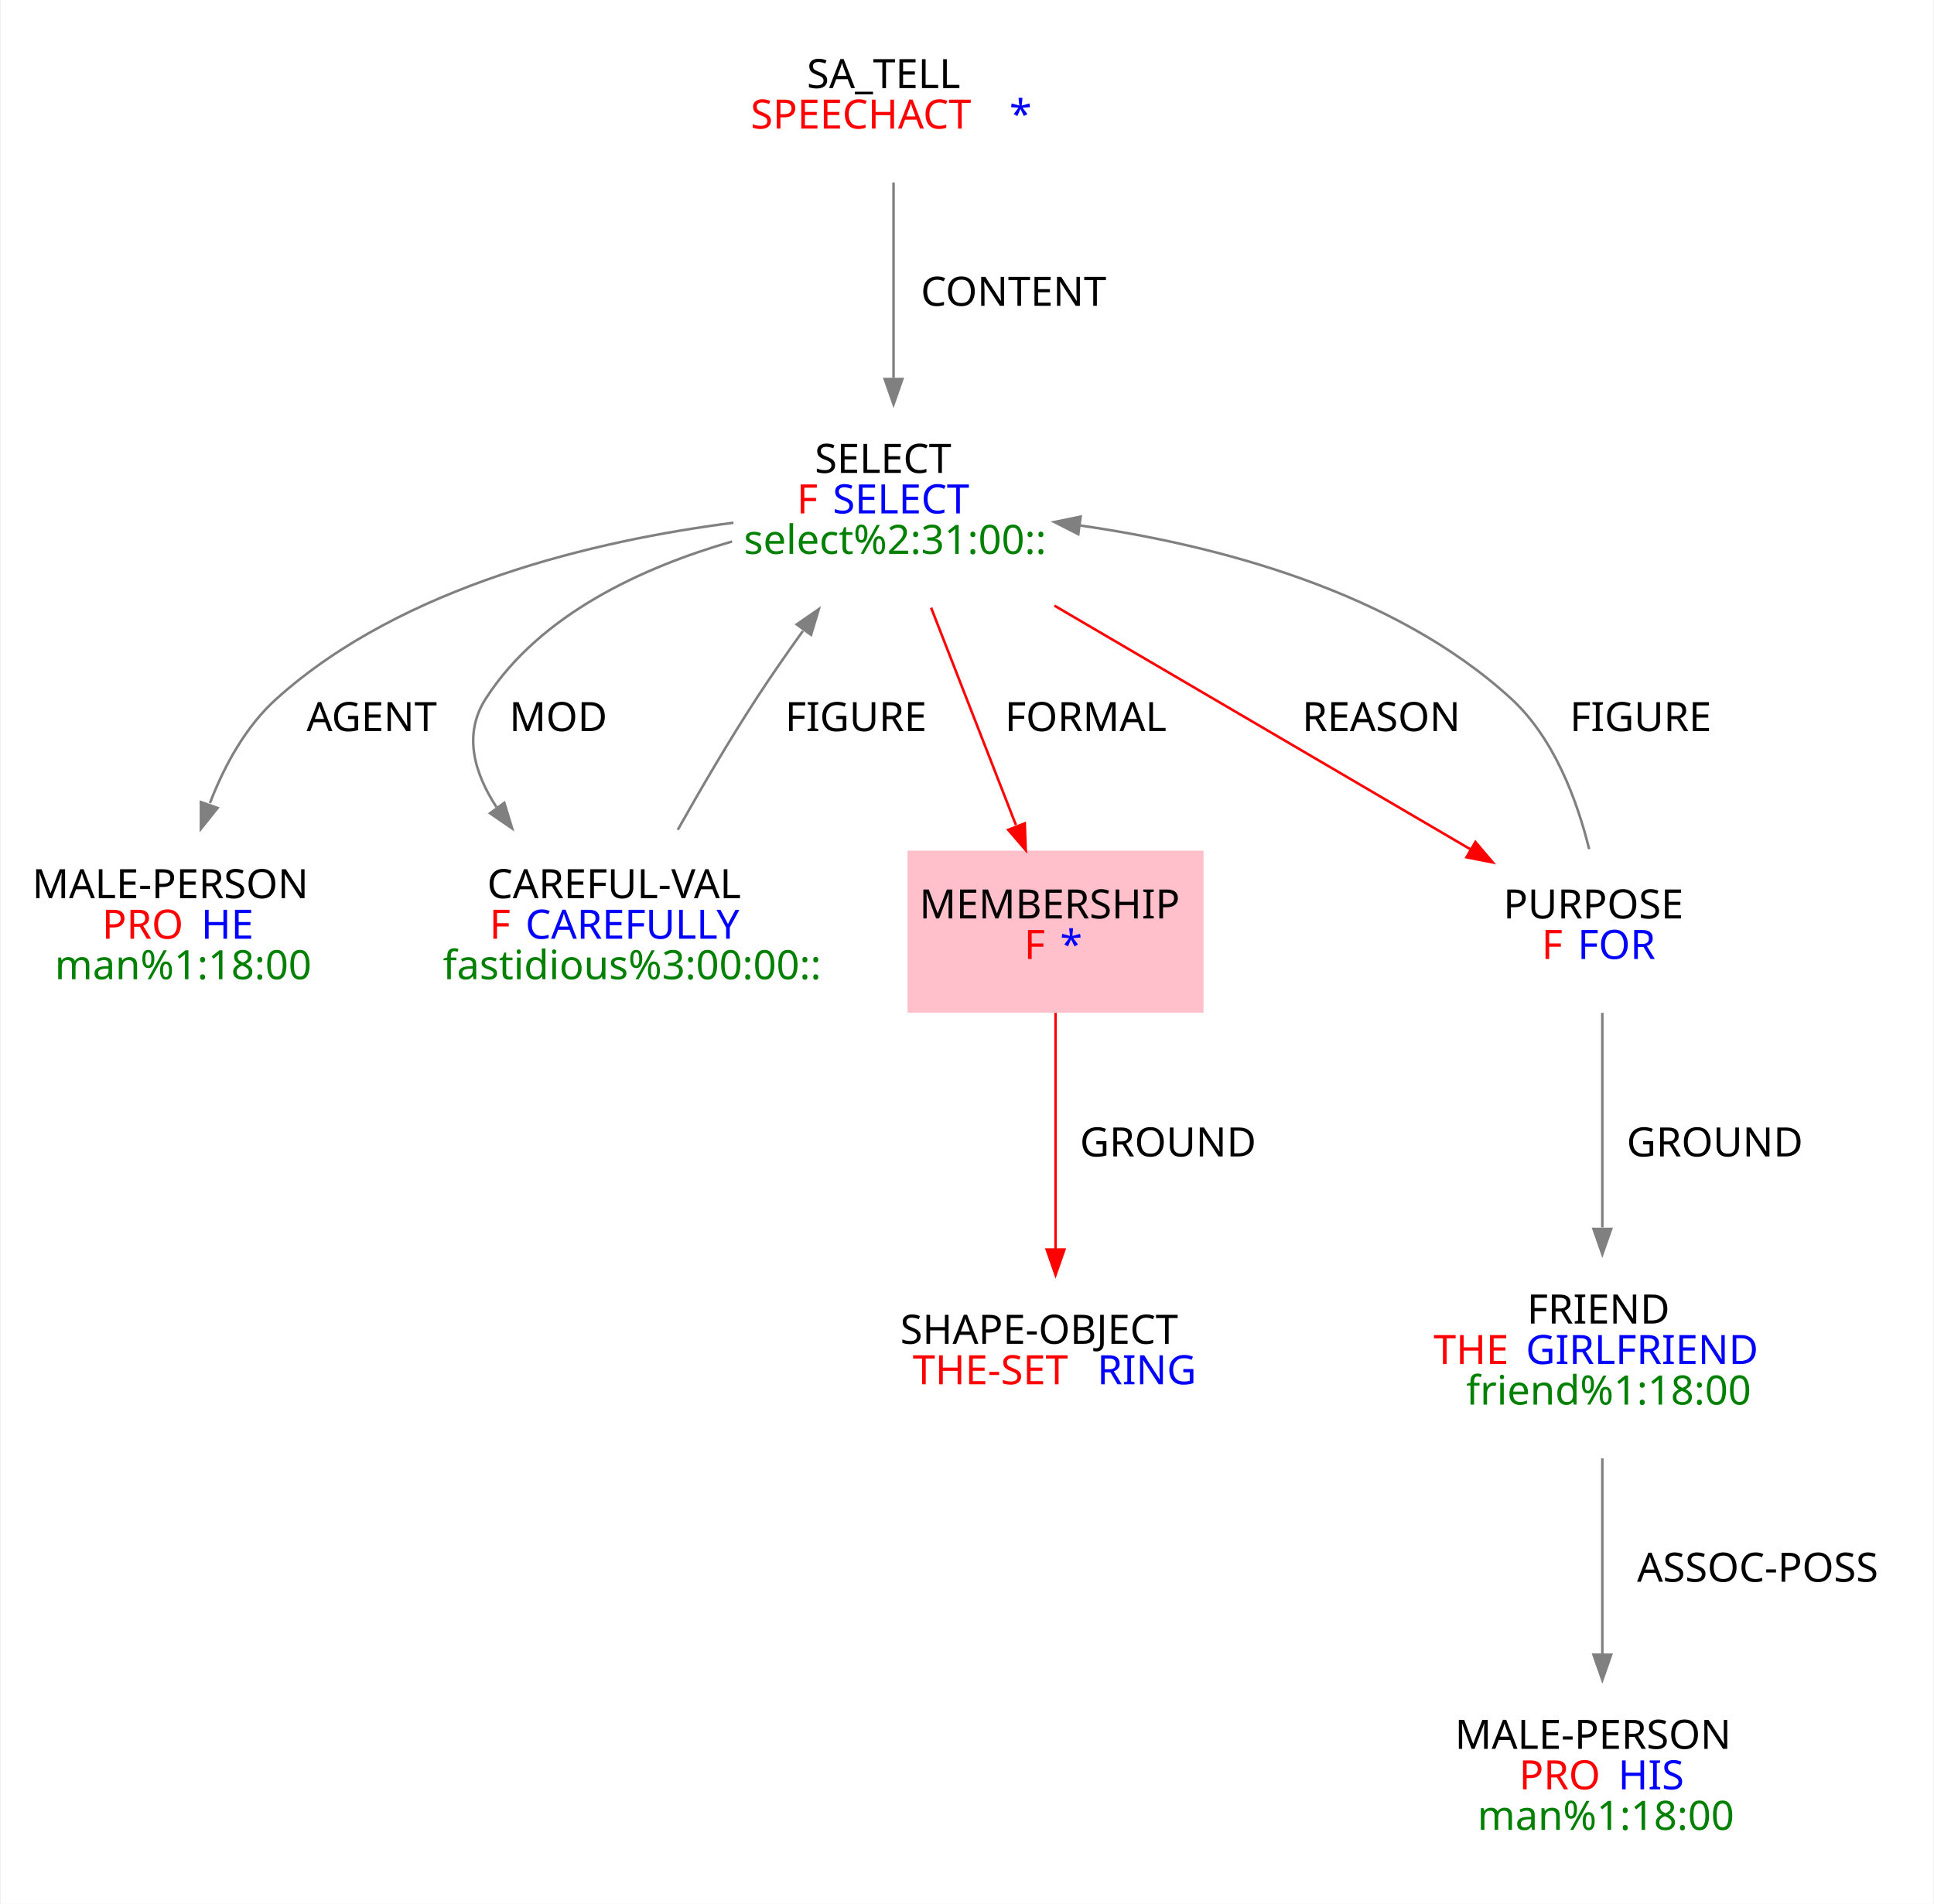
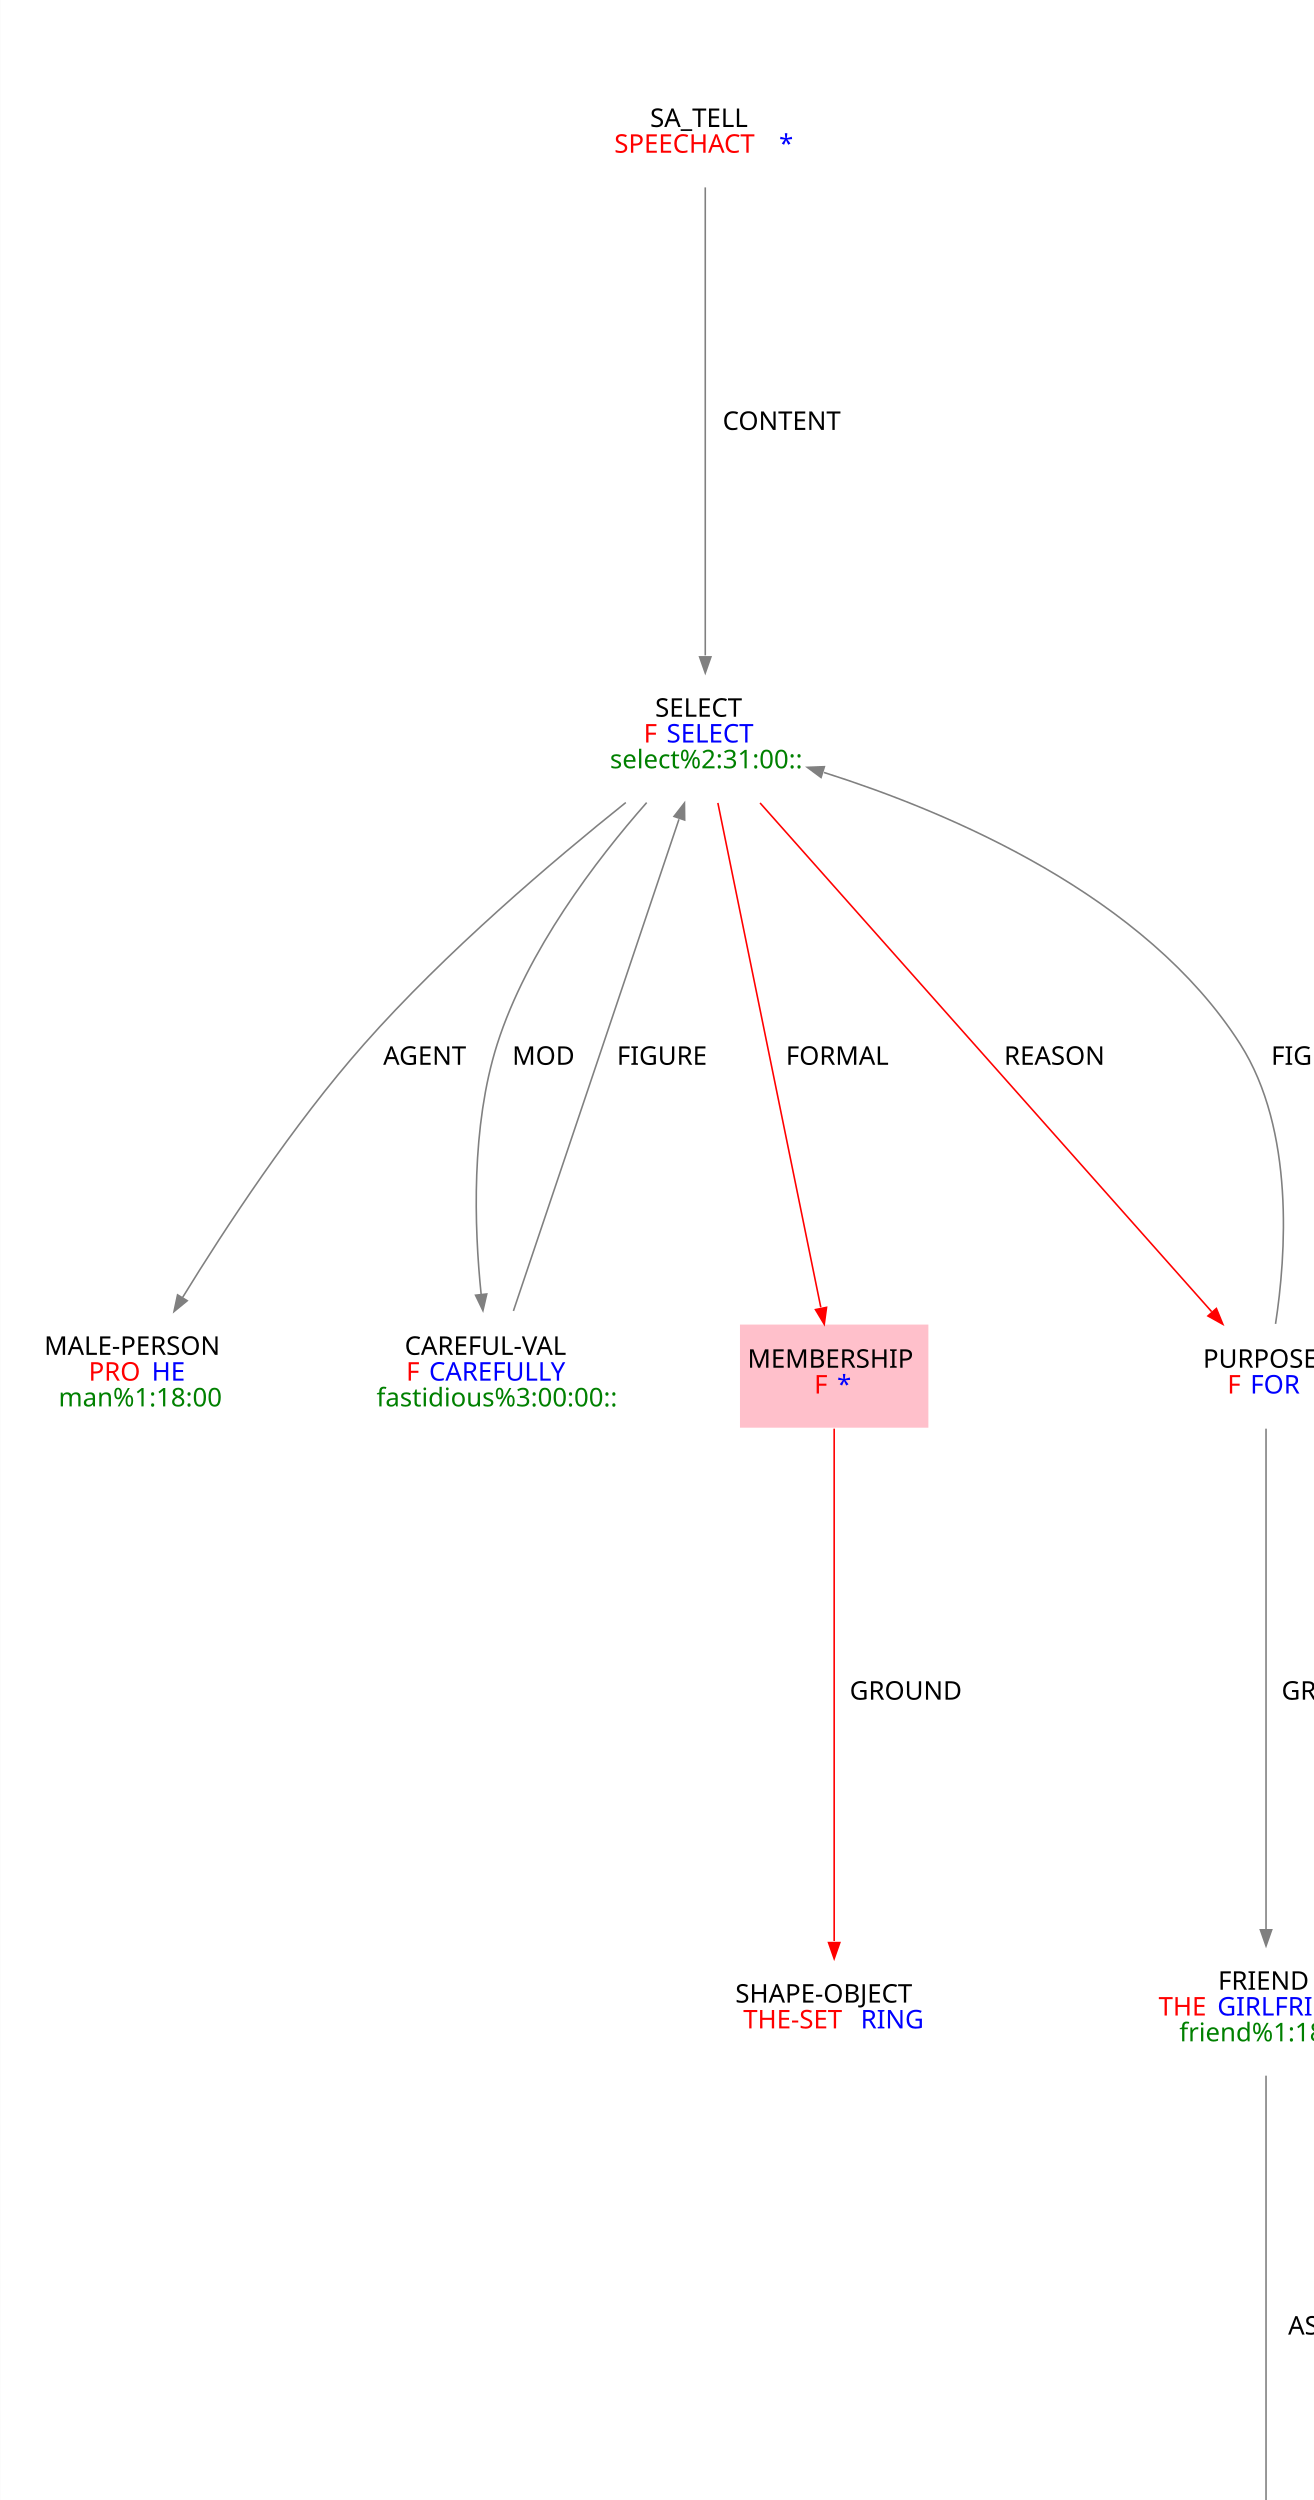
- <svg xmlns="http://www.w3.org/2000/svg" xmlns:xlink="http://www.w3.org/1999/xlink" width="382pt" height="376pt" viewBox="0.00 0.00 381.70 376.00">
-   <g id="graph0" class="graph" transform="scale(1 1) rotate(0) translate(4 372)">
-     <polygon fill="white" stroke="transparent" points="-4,4 -4,-372 377.7,-372 377.7,4 -4,4" />
+ <svg xmlns="http://www.w3.org/2000/svg" xmlns:xlink="http://www.w3.org/1999/xlink" width="432pt" height="822pt" viewBox="0.00 0.00 432.00 822.27">
+   <g id="graph0" class="graph" transform="scale(1.06 1.06) rotate(0) translate(4 868)">
+     <polygon fill="white" stroke="transparent" points="-4,4 -4,-868 454.12,-868 454.12,4 -4,4" />
    <g id="node1" class="node">
      <g id="a_node1">
        <a xlink:href="http://trips.ihmc.us/lexicon/data/ONT::SA_TELL.xml" xlink:title="&lt;font color=&quot;green&quot;&gt;&lt;br /&gt;&lt;/font&gt; &lt;font color=&quot;black&quot;&gt;SA_TELL&lt;/font&gt; &lt;font color=&quot;green&quot;&gt;&lt;br /&gt;&lt;/font&gt; &lt;font color=&quot;red&quot;&gt;SPEECHACT&lt;/font&gt; &lt;font color=&quot;blue&quot;&gt;* &lt;/font&gt; &lt;font color=&quot;green&quot;&gt;&lt;br /&gt; &lt;/font&gt;">
-           <text text-anchor="start" x="153" y="-354.6" font-family="Work Sans" font-size="8.00"> </text>
-           <text text-anchor="start" x="155.22" y="-354.6" font-family="Work Sans" font-size="8.00">SA_TELL</text>
-           <text text-anchor="start" x="189.46" y="-354.6" font-family="Work Sans" font-size="8.00"> </text>
-           <text text-anchor="start" x="141.89" y="-346.6" font-family="Work Sans" font-size="8.00"> </text>
-           <text text-anchor="start" x="144.11" y="-346.6" font-family="Work Sans" font-size="8.00" fill="red">SPEECHACT</text>
-           <text text-anchor="start" x="193.01" y="-346.6" font-family="Work Sans" font-size="8.00"> </text>
-           <text text-anchor="start" x="195.23" y="-346.6" font-family="Work Sans" font-size="8.00" fill="blue">* </text>
-           <text text-anchor="start" x="200.57" y="-346.6" font-family="Work Sans" font-size="8.00"> </text>
-           <text text-anchor="start" x="171.23" y="-338.6" font-family="Work Sans" font-size="8.00" fill="green"> </text>
+           <text text-anchor="start" x="195.43" y="-828.6" font-family="Work Sans" font-size="8.00"> </text>
+           <text text-anchor="start" x="197.65" y="-828.6" font-family="Work Sans" font-size="8.00">SA_TELL</text>
+           <text text-anchor="start" x="231.89" y="-828.6" font-family="Work Sans" font-size="8.00"> </text>
+           <text text-anchor="start" x="184.32" y="-820.6" font-family="Work Sans" font-size="8.00"> </text>
+           <text text-anchor="start" x="186.54" y="-820.6" font-family="Work Sans" font-size="8.00" fill="red">SPEECHACT</text>
+           <text text-anchor="start" x="235.44" y="-820.6" font-family="Work Sans" font-size="8.00"> </text>
+           <text text-anchor="start" x="237.66" y="-820.6" font-family="Work Sans" font-size="8.00" fill="blue">* </text>
+           <text text-anchor="start" x="243" y="-820.6" font-family="Work Sans" font-size="8.00"> </text>
+           <text text-anchor="start" x="213.66" y="-812.6" font-family="Work Sans" font-size="8.00" fill="green"> </text>
        </a>
      </g>
    </g>
    <g id="node2" class="node">
      <g id="a_node2">
        <a xlink:href="http://trips.ihmc.us/lexicon/data/ONT::SELECT.xml" xlink:title="&lt;font color=&quot;green&quot;&gt;&lt;br /&gt;&lt;/font&gt; &lt;font color=&quot;black&quot;&gt;SELECT&lt;/font&gt; &lt;font color=&quot;green&quot;&gt;&lt;br /&gt;&lt;/font&gt; &lt;font color=&quot;red&quot;&gt;F&lt;/font&gt; &lt;font color=&quot;blue&quot;&gt;SELECT&lt;/font&gt; &lt;font color=&quot;green&quot;&gt;&lt;br /&gt;&lt;/font&gt; &lt;font color=&quot;green&quot;&gt;select%2:31:00::&lt;/font&gt; &lt;font color=&quot;green&quot;&gt;&lt;br /&gt; &lt;/font&gt;">
-           <text text-anchor="start" x="154.56" y="-278.6" font-family="Work Sans" font-size="8.00"> </text>
-           <text text-anchor="start" x="156.78" y="-278.6" font-family="Work Sans" font-size="8.00">SELECT</text>
-           <text text-anchor="start" x="187.9" y="-278.6" font-family="Work Sans" font-size="8.00"> </text>
-           <text text-anchor="start" x="151" y="-270.6" font-family="Work Sans" font-size="8.00"> </text>
-           <text text-anchor="start" x="153.22" y="-270.6" font-family="Work Sans" font-size="8.00" fill="red">F</text>
-           <text text-anchor="start" x="158.11" y="-270.6" font-family="Work Sans" font-size="8.00"> </text>
-           <text text-anchor="start" x="160.33" y="-270.6" font-family="Work Sans" font-size="8.00" fill="blue">SELECT</text>
-           <text text-anchor="start" x="191.46" y="-270.6" font-family="Work Sans" font-size="8.00"> </text>
-           <text text-anchor="start" x="140.54" y="-262.6" font-family="Work Sans" font-size="8.00"> </text>
-           <text text-anchor="start" x="142.77" y="-262.6" font-family="Work Sans" font-size="8.00" fill="green">select%2:31:00::</text>
-           <text text-anchor="start" x="201.91" y="-262.6" font-family="Work Sans" font-size="8.00"> </text>
-           <text text-anchor="start" x="171.23" y="-254.6" font-family="Work Sans" font-size="8.00" fill="green"> </text>
-         </a>
-       </g>
-     </g>
-     <g id="edge10" class="edge">
-       <path fill="none" stroke="grey" stroke-width="0.5" d="M172.34,-335.96C172.34,-325.04 172.34,-310.02 172.34,-297.39" />
-       <polygon fill="grey" stroke="grey" stroke-width="0.5" points="174.09,-297.14 172.34,-292.14 170.59,-297.14 174.09,-297.14" />
-       <text text-anchor="middle" x="196.05" y="-311.6" font-family="Work Sans" font-size="8.00"> CONTENT   </text>
+           <text text-anchor="start" x="196.99" y="-645.6" font-family="Work Sans" font-size="8.00"> </text>
+           <text text-anchor="start" x="199.21" y="-645.6" font-family="Work Sans" font-size="8.00">SELECT</text>
+           <text text-anchor="start" x="230.33" y="-645.6" font-family="Work Sans" font-size="8.00"> </text>
+           <text text-anchor="start" x="193.43" y="-637.6" font-family="Work Sans" font-size="8.00"> </text>
+           <text text-anchor="start" x="195.65" y="-637.6" font-family="Work Sans" font-size="8.00" fill="red">F</text>
+           <text text-anchor="start" x="200.54" y="-637.6" font-family="Work Sans" font-size="8.00"> </text>
+           <text text-anchor="start" x="202.76" y="-637.6" font-family="Work Sans" font-size="8.00" fill="blue">SELECT</text>
+           <text text-anchor="start" x="233.88" y="-637.6" font-family="Work Sans" font-size="8.00"> </text>
+           <text text-anchor="start" x="182.97" y="-629.6" font-family="Work Sans" font-size="8.00"> </text>
+           <text text-anchor="start" x="185.19" y="-629.6" font-family="Work Sans" font-size="8.00" fill="green">select%2:31:00::</text>
+           <text text-anchor="start" x="244.34" y="-629.6" font-family="Work Sans" font-size="8.00"> </text>
+           <text text-anchor="start" x="213.66" y="-621.6" font-family="Work Sans" font-size="8.00" fill="green"> </text>
+         </a>
+       </g>
+     </g>
+     <g id="edge5" class="edge">
+       <path fill="none" stroke="grey" stroke-width="0.5" d="M214.77,-809.86C214.77,-777.95 214.77,-703.52 214.77,-664.64" />
+       <polygon fill="grey" stroke="grey" stroke-width="0.5" points="216.52,-664.17 214.77,-659.17 213.02,-664.17 216.52,-664.17" />
+       <text text-anchor="middle" x="238.48" y="-734.6" font-family="Work Sans" font-size="8.00"> CONTENT   </text>
    </g>
    <g id="node3" class="node">
      <g id="a_node3">
        <a xlink:href="http://trips.ihmc.us/lexicon/data/ONT::MALE-PERSON.xml" xlink:title="&lt;font color=&quot;green&quot;&gt;&lt;br /&gt;&lt;/font&gt; &lt;font color=&quot;black&quot;&gt;MALE-PERSON&lt;/font&gt; &lt;font color=&quot;green&quot;&gt;&lt;br /&gt;&lt;/font&gt; &lt;font color=&quot;red&quot;&gt;PRO&lt;/font&gt; &lt;font color=&quot;blue&quot;&gt;HE&lt;/font&gt; &lt;font color=&quot;green&quot;&gt;&lt;br /&gt;&lt;/font&gt; &lt;font color=&quot;green&quot;&gt;man%1:18:00&lt;/font&gt; &lt;font color=&quot;green&quot;&gt;&lt;br /&gt; &lt;/font&gt;">
-           <text text-anchor="start" x="0" y="-194.6" font-family="Work Sans" font-size="8.00"> </text>
-           <text text-anchor="start" x="2.22" y="-194.6" font-family="Work Sans" font-size="8.00">MALE-PERSON</text>
-           <text text-anchor="start" x="60.46" y="-194.6" font-family="Work Sans" font-size="8.00"> </text>
-           <text text-anchor="start" x="13.78" y="-186.6" font-family="Work Sans" font-size="8.00"> </text>
-           <text text-anchor="start" x="16" y="-186.6" font-family="Work Sans" font-size="8.00" fill="red">PRO</text>
-           <text text-anchor="start" x="33.34" y="-186.6" font-family="Work Sans" font-size="8.00"> </text>
-           <text text-anchor="start" x="35.56" y="-186.6" font-family="Work Sans" font-size="8.00" fill="blue">HE</text>
-           <text text-anchor="start" x="46.68" y="-186.6" font-family="Work Sans" font-size="8.00"> </text>
-           <text text-anchor="start" x="4.43" y="-178.6" font-family="Work Sans" font-size="8.00"> </text>
-           <text text-anchor="start" x="6.66" y="-178.6" font-family="Work Sans" font-size="8.00" fill="green">man%1:18:00</text>
-           <text text-anchor="start" x="56.02" y="-178.6" font-family="Work Sans" font-size="8.00"> </text>
-           <text text-anchor="start" x="30.23" y="-170.6" font-family="Work Sans" font-size="8.00" fill="green"> </text>
-         </a>
-       </g>
-     </g>
-     <g id="edge1" class="edge">
-       <path fill="none" stroke="grey" stroke-width="0.5" d="M140.72,-268.76C113.75,-265.29 75.47,-256.46 50.47,-234 44.41,-228.56 40.21,-220.88 37.32,-213.41" />
-       <polygon fill="grey" stroke="grey" stroke-width="0.5" points="38.83,-212.43 35.53,-208.3 35.53,-213.59 38.83,-212.43" />
-       <text text-anchor="middle" x="69.28" y="-227.6" font-family="Work Sans" font-size="8.00"> AGENT   </text>
+           <text text-anchor="start" x="7.43" y="-447.6" font-family="Work Sans" font-size="8.00"> </text>
+           <text text-anchor="start" x="9.65" y="-447.6" font-family="Work Sans" font-size="8.00">MALE-PERSON</text>
+           <text text-anchor="start" x="67.89" y="-447.6" font-family="Work Sans" font-size="8.00"> </text>
+           <text text-anchor="start" x="21.21" y="-439.6" font-family="Work Sans" font-size="8.00"> </text>
+           <text text-anchor="start" x="23.43" y="-439.6" font-family="Work Sans" font-size="8.00" fill="red">PRO</text>
+           <text text-anchor="start" x="40.77" y="-439.6" font-family="Work Sans" font-size="8.00"> </text>
+           <text text-anchor="start" x="42.99" y="-439.6" font-family="Work Sans" font-size="8.00" fill="blue">HE</text>
+           <text text-anchor="start" x="54.1" y="-439.6" font-family="Work Sans" font-size="8.00"> </text>
+           <text text-anchor="start" x="11.86" y="-431.6" font-family="Work Sans" font-size="8.00"> </text>
+           <text text-anchor="start" x="14.09" y="-431.6" font-family="Work Sans" font-size="8.00" fill="green">man%1:18:00</text>
+           <text text-anchor="start" x="63.45" y="-431.6" font-family="Work Sans" font-size="8.00"> </text>
+           <text text-anchor="start" x="37.66" y="-423.6" font-family="Work Sans" font-size="8.00" fill="green"> </text>
+         </a>
+       </g>
+     </g>
+     <g id="edge3" class="edge">
+       <path fill="none" stroke="grey" stroke-width="0.5" d="M190.11,-618.98C167.61,-600.99 134.12,-572.55 108.9,-544 86.85,-519.04 65.8,-486.92 52.61,-465.45" />
+       <polygon fill="grey" stroke="grey" stroke-width="0.5" points="54.02,-464.4 49.92,-461.04 51.03,-466.22 54.02,-464.4" />
+       <text text-anchor="middle" x="127.7" y="-537.6" font-family="Work Sans" font-size="8.00"> AGENT   </text>
    </g>
    <g id="node4" class="node">
      <g id="a_node4">
        <a xlink:href="http://trips.ihmc.us/lexicon/data/ONT::CAREFUL-VAL.xml" xlink:title="&lt;font color=&quot;green&quot;&gt;&lt;br /&gt;&lt;/font&gt; &lt;font color=&quot;black&quot;&gt;CAREFUL-VAL&lt;/font&gt; &lt;font color=&quot;green&quot;&gt;&lt;br /&gt;&lt;/font&gt; &lt;font color=&quot;red&quot;&gt;F&lt;/font&gt; &lt;font color=&quot;blue&quot;&gt;CAREFULLY&lt;/font&gt; &lt;font color=&quot;green&quot;&gt;&lt;br /&gt;&lt;/font&gt; &lt;font color=&quot;green&quot;&gt;fastidious%3:00:00::&lt;/font&gt; &lt;font color=&quot;green&quot;&gt;&lt;br /&gt; &lt;/font&gt;">
-           <text text-anchor="start" x="89.85" y="-194.6" font-family="Work Sans" font-size="8.00"> </text>
-           <text text-anchor="start" x="92.07" y="-194.6" font-family="Work Sans" font-size="8.00">CAREFUL-VAL</text>
-           <text text-anchor="start" x="146.61" y="-194.6" font-family="Work Sans" font-size="8.00"> </text>
-           <text text-anchor="start" x="90.29" y="-186.6" font-family="Work Sans" font-size="8.00"> </text>
-           <text text-anchor="start" x="92.52" y="-186.6" font-family="Work Sans" font-size="8.00" fill="red">F</text>
-           <text text-anchor="start" x="97.4" y="-186.6" font-family="Work Sans" font-size="8.00"> </text>
-           <text text-anchor="start" x="99.63" y="-186.6" font-family="Work Sans" font-size="8.00" fill="blue">CAREFULLY</text>
-           <text text-anchor="start" x="146.16" y="-186.6" font-family="Work Sans" font-size="8.00"> </text>
-           <text text-anchor="start" x="81.09" y="-178.6" font-family="Work Sans" font-size="8.00"> </text>
-           <text text-anchor="start" x="83.32" y="-178.6" font-family="Work Sans" font-size="8.00" fill="green">fastidious%3:00:00::</text>
-           <text text-anchor="start" x="155.36" y="-178.6" font-family="Work Sans" font-size="8.00"> </text>
-           <text text-anchor="start" x="118.23" y="-170.6" font-family="Work Sans" font-size="8.00" fill="green"> </text>
-         </a>
-       </g>
-     </g>
-     <g id="edge6" class="edge">
-       <path fill="none" stroke="grey" stroke-width="0.5" d="M140.45,-265.06C122.87,-259.98 102.5,-250.71 91.79,-234 87.36,-227.1 89.39,-219.53 93.91,-212.6" />
-       <polygon fill="grey" stroke="grey" stroke-width="0.5" points="95.46,-213.45 97.01,-208.38 92.64,-211.38 95.46,-213.45" />
-       <text text-anchor="middle" x="106.12" y="-227.6" font-family="Work Sans" font-size="8.00"> MOD   </text>
+           <text text-anchor="start" x="119.28" y="-447.6" font-family="Work Sans" font-size="8.00"> </text>
+           <text text-anchor="start" x="121.5" y="-447.6" font-family="Work Sans" font-size="8.00">CAREFUL-VAL</text>
+           <text text-anchor="start" x="176.04" y="-447.6" font-family="Work Sans" font-size="8.00"> </text>
+           <text text-anchor="start" x="119.72" y="-439.6" font-family="Work Sans" font-size="8.00"> </text>
+           <text text-anchor="start" x="121.95" y="-439.6" font-family="Work Sans" font-size="8.00" fill="red">F</text>
+           <text text-anchor="start" x="126.83" y="-439.6" font-family="Work Sans" font-size="8.00"> </text>
+           <text text-anchor="start" x="129.06" y="-439.6" font-family="Work Sans" font-size="8.00" fill="blue">CAREFULLY</text>
+           <text text-anchor="start" x="175.59" y="-439.6" font-family="Work Sans" font-size="8.00"> </text>
+           <text text-anchor="start" x="110.52" y="-431.6" font-family="Work Sans" font-size="8.00"> </text>
+           <text text-anchor="start" x="112.75" y="-431.6" font-family="Work Sans" font-size="8.00" fill="green">fastidious%3:00:00::</text>
+           <text text-anchor="start" x="184.79" y="-431.6" font-family="Work Sans" font-size="8.00"> </text>
+           <text text-anchor="start" x="147.66" y="-423.6" font-family="Work Sans" font-size="8.00" fill="green"> </text>
+         </a>
+       </g>
+     </g>
+     <g id="edge9" class="edge">
+       <path fill="none" stroke="grey" stroke-width="0.5" d="M196.59,-618.96C180.94,-601.17 159.46,-573.05 150.21,-544 142.1,-518.48 143.06,-487.53 145.22,-466.46" />
+       <polygon fill="grey" stroke="grey" stroke-width="0.5" points="146.97,-466.49 145.78,-461.33 143.49,-466.11 146.97,-466.49" />
+       <text text-anchor="middle" x="164.55" y="-537.6" font-family="Work Sans" font-size="8.00"> MOD   </text>
    </g>
    <g id="node5" class="node">
      <g id="a_node5">
        <a xlink:href="http://trips.ihmc.us/lexicon/data/ONT::MEMBERSHIP.xml" xlink:title="&lt;font color=&quot;green&quot;&gt;&lt;br /&gt;&lt;/font&gt; &lt;font color=&quot;black&quot;&gt;MEMBERSHIP&lt;/font&gt; &lt;font color=&quot;green&quot;&gt;&lt;br /&gt;&lt;/font&gt; &lt;font color=&quot;red&quot;&gt;F&lt;/font&gt; &lt;font color=&quot;blue&quot;&gt;* &lt;/font&gt; &lt;font color=&quot;green&quot;&gt;&lt;br /&gt; &lt;/font&gt;">
-           <polygon fill="pink" stroke="transparent" points="233.57,-204 175.11,-204 175.11,-172 233.57,-172 233.57,-204" />
-           <text text-anchor="start" x="175.22" y="-190.6" font-family="Work Sans" font-size="8.00"> </text>
-           <text text-anchor="start" x="177.45" y="-190.6" font-family="Work Sans" font-size="8.00">MEMBERSHIP</text>
-           <text text-anchor="start" x="231.23" y="-190.6" font-family="Work Sans" font-size="8.00"> </text>
-           <text text-anchor="start" x="195.89" y="-182.6" font-family="Work Sans" font-size="8.00"> </text>
-           <text text-anchor="start" x="198.12" y="-182.6" font-family="Work Sans" font-size="8.00" fill="red">F</text>
-           <text text-anchor="start" x="203" y="-182.6" font-family="Work Sans" font-size="8.00"> </text>
-           <text text-anchor="start" x="205.23" y="-182.6" font-family="Work Sans" font-size="8.00" fill="blue">* </text>
-           <text text-anchor="start" x="210.56" y="-182.6" font-family="Work Sans" font-size="8.00"> </text>
-           <text text-anchor="start" x="203.23" y="-174.6" font-family="Work Sans" font-size="8.00" fill="green"> </text>
-         </a>
-       </g>
-     </g>
-     <g id="edge5" class="edge">
-       <path fill="none" stroke="red" stroke-width="0.5" d="M179.76,-251.98C184.78,-239.12 191.4,-222.15 196.51,-209.07" />
-       <polygon fill="red" stroke="red" stroke-width="0.5" points="198.26,-209.38 198.45,-204.09 195,-208.11 198.26,-209.38" />
-       <text text-anchor="middle" x="210.31" y="-227.6" font-family="Work Sans" font-size="8.00"> FORMAL   </text>
+           <polygon fill="pink" stroke="transparent" points="284,-457 225.54,-457 225.54,-425 284,-425 284,-457" />
+           <text text-anchor="start" x="225.65" y="-443.6" font-family="Work Sans" font-size="8.00"> </text>
+           <text text-anchor="start" x="227.88" y="-443.6" font-family="Work Sans" font-size="8.00">MEMBERSHIP</text>
+           <text text-anchor="start" x="281.66" y="-443.6" font-family="Work Sans" font-size="8.00"> </text>
+           <text text-anchor="start" x="246.32" y="-435.6" font-family="Work Sans" font-size="8.00"> </text>
+           <text text-anchor="start" x="248.55" y="-435.6" font-family="Work Sans" font-size="8.00" fill="red">F</text>
+           <text text-anchor="start" x="253.43" y="-435.6" font-family="Work Sans" font-size="8.00"> </text>
+           <text text-anchor="start" x="255.66" y="-435.6" font-family="Work Sans" font-size="8.00" fill="blue">* </text>
+           <text text-anchor="start" x="260.99" y="-435.6" font-family="Work Sans" font-size="8.00"> </text>
+           <text text-anchor="start" x="253.66" y="-427.6" font-family="Work Sans" font-size="8.00" fill="green"> </text>
+         </a>
+       </g>
+     </g>
+     <g id="edge2" class="edge">
+       <path fill="none" stroke="red" stroke-width="0.5" d="M218.68,-618.85C226.25,-581.76 242.84,-500.43 250.61,-462.38" />
+       <polygon fill="red" stroke="red" stroke-width="0.5" points="252.4,-462.34 251.69,-457.09 248.97,-461.64 252.4,-462.34" />
+       <text text-anchor="middle" x="255.74" y="-537.6" font-family="Work Sans" font-size="8.00"> FORMAL   </text>
    </g>
    <g id="node7" class="node">
      <g id="a_node7">
        <a xlink:href="http://trips.ihmc.us/lexicon/data/ONT::PURPOSE.xml" xlink:title="&lt;font color=&quot;green&quot;&gt;&lt;br /&gt;&lt;/font&gt; &lt;font color=&quot;black&quot;&gt;PURPOSE&lt;/font&gt; &lt;font color=&quot;green&quot;&gt;&lt;br /&gt;&lt;/font&gt; &lt;font color=&quot;red&quot;&gt;F&lt;/font&gt; &lt;font color=&quot;blue&quot;&gt;FOR&lt;/font&gt; &lt;font color=&quot;green&quot;&gt;&lt;br /&gt; &lt;/font&gt;">
-           <text text-anchor="start" x="290.56" y="-190.6" font-family="Work Sans" font-size="8.00"> </text>
-           <text text-anchor="start" x="292.78" y="-190.6" font-family="Work Sans" font-size="8.00">PURPOSE</text>
-           <text text-anchor="start" x="331.9" y="-190.6" font-family="Work Sans" font-size="8.00"> </text>
-           <text text-anchor="start" x="298.12" y="-182.6" font-family="Work Sans" font-size="8.00"> </text>
-           <text text-anchor="start" x="300.34" y="-182.6" font-family="Work Sans" font-size="8.00" fill="red">F</text>
-           <text text-anchor="start" x="305.23" y="-182.6" font-family="Work Sans" font-size="8.00"> </text>
-           <text text-anchor="start" x="307.45" y="-182.6" font-family="Work Sans" font-size="8.00" fill="blue">FOR</text>
-           <text text-anchor="start" x="324.34" y="-182.6" font-family="Work Sans" font-size="8.00"> </text>
-           <text text-anchor="start" x="311.23" y="-174.6" font-family="Work Sans" font-size="8.00" fill="green"> </text>
-         </a>
-       </g>
-     </g>
-     <g id="edge2" class="edge">
-       <path fill="none" stroke="red" stroke-width="0.5" d="M204.11,-252.39C228.92,-237.86 262.96,-217.92 286.21,-204.31" />
-       <polygon fill="red" stroke="red" stroke-width="0.5" points="287.27,-205.71 290.7,-201.67 285.51,-202.69 287.27,-205.71" />
-       <text text-anchor="middle" x="268.68" y="-227.6" font-family="Work Sans" font-size="8.00"> REASON   </text>
-     </g>
-     <g id="edge9" class="edge">
-       <path fill="none" stroke="grey" stroke-width="0.5" d="M129.72,-208.11C134.28,-216.22 139.82,-225.69 145.23,-234 148.09,-238.4 151.29,-243 154.44,-247.39" />
-       <polygon fill="grey" stroke="grey" stroke-width="0.5" points="153.22,-248.68 157.58,-251.7 156.05,-246.62 153.22,-248.68" />
-       <text text-anchor="middle" x="164.9" y="-227.6" font-family="Work Sans" font-size="8.00"> FIGURE   </text>
+           <text text-anchor="start" x="366.99" y="-443.6" font-family="Work Sans" font-size="8.00"> </text>
+           <text text-anchor="start" x="369.21" y="-443.6" font-family="Work Sans" font-size="8.00">PURPOSE</text>
+           <text text-anchor="start" x="408.33" y="-443.6" font-family="Work Sans" font-size="8.00"> </text>
+           <text text-anchor="start" x="374.55" y="-435.6" font-family="Work Sans" font-size="8.00"> </text>
+           <text text-anchor="start" x="376.77" y="-435.6" font-family="Work Sans" font-size="8.00" fill="red">F</text>
+           <text text-anchor="start" x="381.66" y="-435.6" font-family="Work Sans" font-size="8.00"> </text>
+           <text text-anchor="start" x="383.88" y="-435.6" font-family="Work Sans" font-size="8.00" fill="blue">FOR</text>
+           <text text-anchor="start" x="400.77" y="-435.6" font-family="Work Sans" font-size="8.00"> </text>
+           <text text-anchor="start" x="387.66" y="-427.6" font-family="Work Sans" font-size="8.00" fill="green"> </text>
+         </a>
+       </g>
+     </g>
+     <g id="edge10" class="edge">
+       <path fill="none" stroke="red" stroke-width="0.5" d="M231.77,-618.85C265.1,-581.3 338.68,-498.42 371.9,-461" />
+       <polygon fill="red" stroke="red" stroke-width="0.5" points="373.36,-461.99 375.37,-457.09 370.74,-459.67 373.36,-461.99" />
+       <text text-anchor="middle" x="323.11" y="-537.6" font-family="Work Sans" font-size="8.00"> REASON   </text>
+     </g>
+     <g id="edge4" class="edge">
+       <path fill="none" stroke="grey" stroke-width="0.5" d="M155.24,-461.23C167.34,-497.15 193.34,-574.36 206.61,-613.78" />
+       <polygon fill="grey" stroke="grey" stroke-width="0.5" points="205.07,-614.67 208.32,-618.85 208.38,-613.55 205.07,-614.67" />
+       <text text-anchor="middle" x="201.33" y="-537.6" font-family="Work Sans" font-size="8.00"> FIGURE   </text>
    </g>
    <g id="node6" class="node">
      <g id="a_node6">
        <a xlink:href="http://trips.ihmc.us/lexicon/data/ONT::SHAPE-OBJECT.xml" xlink:title="&lt;font color=&quot;green&quot;&gt;&lt;br /&gt;&lt;/font&gt; &lt;font color=&quot;black&quot;&gt;SHAPE-OBJECT&lt;/font&gt; &lt;font color=&quot;green&quot;&gt;&lt;br /&gt;&lt;/font&gt; &lt;font color=&quot;red&quot;&gt;THE-SET&lt;/font&gt; &lt;font color=&quot;blue&quot;&gt;RING&lt;/font&gt; &lt;font color=&quot;green&quot;&gt;&lt;br /&gt; &lt;/font&gt;">
-           <text text-anchor="start" x="171.45" y="-106.6" font-family="Work Sans" font-size="8.00"> </text>
-           <text text-anchor="start" x="173.67" y="-106.6" font-family="Work Sans" font-size="8.00">SHAPE-OBJECT</text>
-           <text text-anchor="start" x="235.01" y="-106.6" font-family="Work Sans" font-size="8.00"> </text>
-           <text text-anchor="start" x="173.89" y="-98.6" font-family="Work Sans" font-size="8.00"> </text>
-           <text text-anchor="start" x="176.12" y="-98.6" font-family="Work Sans" font-size="8.00" fill="red">THE-SET</text>
-           <text text-anchor="start" x="210.34" y="-98.6" font-family="Work Sans" font-size="8.00"> </text>
-           <text text-anchor="start" x="212.56" y="-98.6" font-family="Work Sans" font-size="8.00" fill="blue">RING</text>
-           <text text-anchor="start" x="232.56" y="-98.6" font-family="Work Sans" font-size="8.00"> </text>
-           <text text-anchor="start" x="203.23" y="-90.6" font-family="Work Sans" font-size="8.00" fill="green"> </text>
-         </a>
-       </g>
+           <text text-anchor="start" x="221.87" y="-246.6" font-family="Work Sans" font-size="8.00"> </text>
+           <text text-anchor="start" x="224.1" y="-246.6" font-family="Work Sans" font-size="8.00">SHAPE-OBJECT</text>
+           <text text-anchor="start" x="285.44" y="-246.6" font-family="Work Sans" font-size="8.00"> </text>
+           <text text-anchor="start" x="224.32" y="-238.6" font-family="Work Sans" font-size="8.00"> </text>
+           <text text-anchor="start" x="226.55" y="-238.6" font-family="Work Sans" font-size="8.00" fill="red">THE-SET</text>
+           <text text-anchor="start" x="260.77" y="-238.6" font-family="Work Sans" font-size="8.00"> </text>
+           <text text-anchor="start" x="262.99" y="-238.6" font-family="Work Sans" font-size="8.00" fill="blue">RING</text>
+           <text text-anchor="start" x="282.99" y="-238.6" font-family="Work Sans" font-size="8.00"> </text>
+           <text text-anchor="start" x="253.66" y="-230.6" font-family="Work Sans" font-size="8.00" fill="green"> </text>
+         </a>
+       </g>
+     </g>
+     <g id="edge6" class="edge">
+       <path fill="none" stroke="red" stroke-width="0.5" d="M254.77,-424.7C254.77,-389.96 254.77,-305.08 254.77,-265.7" />
+       <polygon fill="red" stroke="red" stroke-width="0.5" points="256.52,-265.23 254.77,-260.23 253.02,-265.23 256.52,-265.23" />
+       <text text-anchor="middle" x="276.99" y="-340.6" font-family="Work Sans" font-size="8.00"> GROUND   </text>
    </g>
    <g id="edge7" class="edge">
-       <path fill="none" stroke="red" stroke-width="0.5" d="M204.34,-171.96C204.34,-158.87 204.34,-139.77 204.34,-125.32" />
-       <polygon fill="red" stroke="red" stroke-width="0.5" points="206.09,-125.22 204.34,-120.22 202.59,-125.22 206.09,-125.22" />
-       <text text-anchor="middle" x="226.56" y="-143.6" font-family="Work Sans" font-size="8.00"> GROUND   </text>
-     </g>
-     <g id="edge4" class="edge">
-       <path fill="none" stroke="grey" stroke-width="0.5" d="M309.74,-204.29C307.33,-214.05 302.77,-226.26 294.34,-234 271.1,-255.32 235.93,-264.37 209.31,-268.2" />
-       <polygon fill="grey" stroke="grey" stroke-width="0.5" points="208.83,-266.5 204.11,-268.9 209.3,-269.97 208.83,-266.5" />
-       <text text-anchor="middle" x="319.9" y="-227.6" font-family="Work Sans" font-size="8.00"> FIGURE   </text>
+       <path fill="none" stroke="grey" stroke-width="0.5" d="M391.72,-457.21C394.98,-478.43 397.75,-517.33 380.77,-544 351.41,-590.12 290.88,-615.85 251.6,-628.31" />
+       <polygon fill="grey" stroke="grey" stroke-width="0.5" points="250.7,-626.75 246.44,-629.9 251.73,-630.1 250.7,-626.75" />
+       <text text-anchor="middle" x="404.33" y="-537.6" font-family="Work Sans" font-size="8.00"> FIGURE   </text>
    </g>
    <g id="node8" class="node">
      <g id="a_node8">
        <a xlink:href="http://trips.ihmc.us/lexicon/data/ONT::FRIEND.xml" xlink:title="&lt;font color=&quot;green&quot;&gt;&lt;br /&gt;&lt;/font&gt; &lt;font color=&quot;black&quot;&gt;FRIEND&lt;/font&gt; &lt;font color=&quot;green&quot;&gt;&lt;br /&gt;&lt;/font&gt; &lt;font color=&quot;red&quot;&gt;THE&lt;/font&gt; &lt;font color=&quot;blue&quot;&gt;GIRLFRIEND&lt;/font&gt; &lt;font color=&quot;green&quot;&gt;&lt;br /&gt;&lt;/font&gt; &lt;font color=&quot;green&quot;&gt;friend%1:18:00&lt;/font&gt; &lt;font color=&quot;green&quot;&gt;&lt;br /&gt; &lt;/font&gt;">
-           <text text-anchor="start" x="295.23" y="-110.6" font-family="Work Sans" font-size="8.00"> </text>
-           <text text-anchor="start" x="297.45" y="-110.6" font-family="Work Sans" font-size="8.00">FRIEND</text>
-           <text text-anchor="start" x="327.23" y="-110.6" font-family="Work Sans" font-size="8.00"> </text>
-           <text text-anchor="start" x="276.78" y="-102.6" font-family="Work Sans" font-size="8.00"> </text>
-           <text text-anchor="start" x="279" y="-102.6" font-family="Work Sans" font-size="8.00" fill="red">THE</text>
-           <text text-anchor="start" x="295" y="-102.6" font-family="Work Sans" font-size="8.00"> </text>
-           <text text-anchor="start" x="297.23" y="-102.6" font-family="Work Sans" font-size="8.00" fill="blue">GIRLFRIEND</text>
-           <text text-anchor="start" x="345.68" y="-102.6" font-family="Work Sans" font-size="8.00"> </text>
-           <text text-anchor="start" x="283.21" y="-94.6" font-family="Work Sans" font-size="8.00"> </text>
-           <text text-anchor="start" x="285.43" y="-94.6" font-family="Work Sans" font-size="8.00" fill="green">friend%1:18:00</text>
-           <text text-anchor="start" x="339.25" y="-94.6" font-family="Work Sans" font-size="8.00"> </text>
-           <text text-anchor="start" x="311.23" y="-86.6" font-family="Work Sans" font-size="8.00" fill="green"> </text>
-         </a>
-       </g>
-     </g>
-     <g id="edge3" class="edge">
-       <path fill="none" stroke="grey" stroke-width="0.5" d="M312.34,-171.96C312.34,-160.12 312.34,-143.38 312.34,-129.6" />
-       <polygon fill="grey" stroke="grey" stroke-width="0.5" points="314.09,-129.29 312.34,-124.29 310.59,-129.29 314.09,-129.29" />
-       <text text-anchor="middle" x="334.56" y="-143.6" font-family="Work Sans" font-size="8.00"> GROUND   </text>
+           <text text-anchor="start" x="371.66" y="-250.6" font-family="Work Sans" font-size="8.00"> </text>
+           <text text-anchor="start" x="373.88" y="-250.6" font-family="Work Sans" font-size="8.00">FRIEND</text>
+           <text text-anchor="start" x="403.66" y="-250.6" font-family="Work Sans" font-size="8.00"> </text>
+           <text text-anchor="start" x="353.21" y="-242.6" font-family="Work Sans" font-size="8.00"> </text>
+           <text text-anchor="start" x="355.43" y="-242.6" font-family="Work Sans" font-size="8.00" fill="red">THE</text>
+           <text text-anchor="start" x="371.43" y="-242.6" font-family="Work Sans" font-size="8.00"> </text>
+           <text text-anchor="start" x="373.66" y="-242.6" font-family="Work Sans" font-size="8.00" fill="blue">GIRLFRIEND</text>
+           <text text-anchor="start" x="422.1" y="-242.6" font-family="Work Sans" font-size="8.00"> </text>
+           <text text-anchor="start" x="359.64" y="-234.6" font-family="Work Sans" font-size="8.00"> </text>
+           <text text-anchor="start" x="361.86" y="-234.6" font-family="Work Sans" font-size="8.00" fill="green">friend%1:18:00</text>
+           <text text-anchor="start" x="415.68" y="-234.6" font-family="Work Sans" font-size="8.00"> </text>
+           <text text-anchor="start" x="387.66" y="-226.6" font-family="Work Sans" font-size="8.00" fill="green"> </text>
+         </a>
+       </g>
+     </g>
+     <g id="edge1" class="edge">
+       <path fill="none" stroke="grey" stroke-width="0.5" d="M388.77,-424.7C388.77,-391.02 388.77,-310.22 388.77,-269.43" />
+       <polygon fill="grey" stroke="grey" stroke-width="0.5" points="390.52,-269.19 388.77,-264.19 387.02,-269.19 390.52,-269.19" />
+       <text text-anchor="middle" x="410.99" y="-340.6" font-family="Work Sans" font-size="8.00"> GROUND   </text>
    </g>
    <g id="node9" class="node">
      <g id="a_node9">
        <a xlink:href="http://trips.ihmc.us/lexicon/data/ONT::MALE-PERSON.xml" xlink:title="&lt;font color=&quot;green&quot;&gt;&lt;br /&gt;&lt;/font&gt; &lt;font color=&quot;black&quot;&gt;MALE-PERSON&lt;/font&gt; &lt;font color=&quot;green&quot;&gt;&lt;br /&gt;&lt;/font&gt; &lt;font color=&quot;red&quot;&gt;PRO&lt;/font&gt; &lt;font color=&quot;blue&quot;&gt;HIS&lt;/font&gt; &lt;font color=&quot;green&quot;&gt;&lt;br /&gt;&lt;/font&gt; &lt;font color=&quot;green&quot;&gt;man%1:18:00&lt;/font&gt; &lt;font color=&quot;green&quot;&gt;&lt;br /&gt; &lt;/font&gt;">
-           <text text-anchor="start" x="281" y="-26.6" font-family="Work Sans" font-size="8.00"> </text>
-           <text text-anchor="start" x="283.22" y="-26.6" font-family="Work Sans" font-size="8.00">MALE-PERSON</text>
-           <text text-anchor="start" x="341.46" y="-26.6" font-family="Work Sans" font-size="8.00"> </text>
-           <text text-anchor="start" x="293.67" y="-18.6" font-family="Work Sans" font-size="8.00"> </text>
-           <text text-anchor="start" x="295.89" y="-18.6" font-family="Work Sans" font-size="8.00" fill="red">PRO</text>
-           <text text-anchor="start" x="313.23" y="-18.6" font-family="Work Sans" font-size="8.00"> </text>
-           <text text-anchor="start" x="315.45" y="-18.6" font-family="Work Sans" font-size="8.00" fill="blue">HIS</text>
-           <text text-anchor="start" x="328.79" y="-18.6" font-family="Work Sans" font-size="8.00"> </text>
-           <text text-anchor="start" x="285.43" y="-10.6" font-family="Work Sans" font-size="8.00"> </text>
-           <text text-anchor="start" x="287.66" y="-10.6" font-family="Work Sans" font-size="8.00" fill="green">man%1:18:00</text>
-           <text text-anchor="start" x="337.02" y="-10.6" font-family="Work Sans" font-size="8.00"> </text>
-           <text text-anchor="start" x="311.23" y="-2.6" font-family="Work Sans" font-size="8.00" fill="green"> </text>
+           <text text-anchor="start" x="357.43" y="-53.6" font-family="Work Sans" font-size="8.00"> </text>
+           <text text-anchor="start" x="359.65" y="-53.6" font-family="Work Sans" font-size="8.00">MALE-PERSON</text>
+           <text text-anchor="start" x="417.89" y="-53.6" font-family="Work Sans" font-size="8.00"> </text>
+           <text text-anchor="start" x="370.1" y="-45.6" font-family="Work Sans" font-size="8.00"> </text>
+           <text text-anchor="start" x="372.32" y="-45.6" font-family="Work Sans" font-size="8.00" fill="red">PRO</text>
+           <text text-anchor="start" x="389.66" y="-45.6" font-family="Work Sans" font-size="8.00"> </text>
+           <text text-anchor="start" x="391.88" y="-45.6" font-family="Work Sans" font-size="8.00" fill="blue">HIS</text>
+           <text text-anchor="start" x="405.22" y="-45.6" font-family="Work Sans" font-size="8.00"> </text>
+           <text text-anchor="start" x="361.86" y="-37.6" font-family="Work Sans" font-size="8.00"> </text>
+           <text text-anchor="start" x="364.09" y="-37.6" font-family="Work Sans" font-size="8.00" fill="green">man%1:18:00</text>
+           <text text-anchor="start" x="413.45" y="-37.6" font-family="Work Sans" font-size="8.00"> </text>
+           <text text-anchor="start" x="387.66" y="-29.6" font-family="Work Sans" font-size="8.00" fill="green"> </text>
        </a>
      </g>
    </g>
    <g id="edge8" class="edge">
-       <path fill="none" stroke="grey" stroke-width="0.5" d="M312.34,-83.98C312.34,-72.47 312.34,-57.68 312.34,-45.33" />
-       <polygon fill="grey" stroke="grey" stroke-width="0.5" points="314.09,-45.2 312.34,-40.2 310.59,-45.2 314.09,-45.2" />
-       <text text-anchor="middle" x="343.02" y="-59.6" font-family="Work Sans" font-size="8.00"> ASSOC-POSS   </text>
+       <path fill="none" stroke="grey" stroke-width="0.5" d="M388.77,-223.95C388.77,-188.27 388.77,-111.45 388.77,-72.18" />
+       <polygon fill="grey" stroke="grey" stroke-width="0.5" points="390.52,-72.13 388.77,-67.13 387.02,-72.13 390.52,-72.13" />
+       <text text-anchor="middle" x="419.45" y="-143.6" font-family="Work Sans" font-size="8.00"> ASSOC-POSS   </text>
    </g>
  </g>
</svg>
